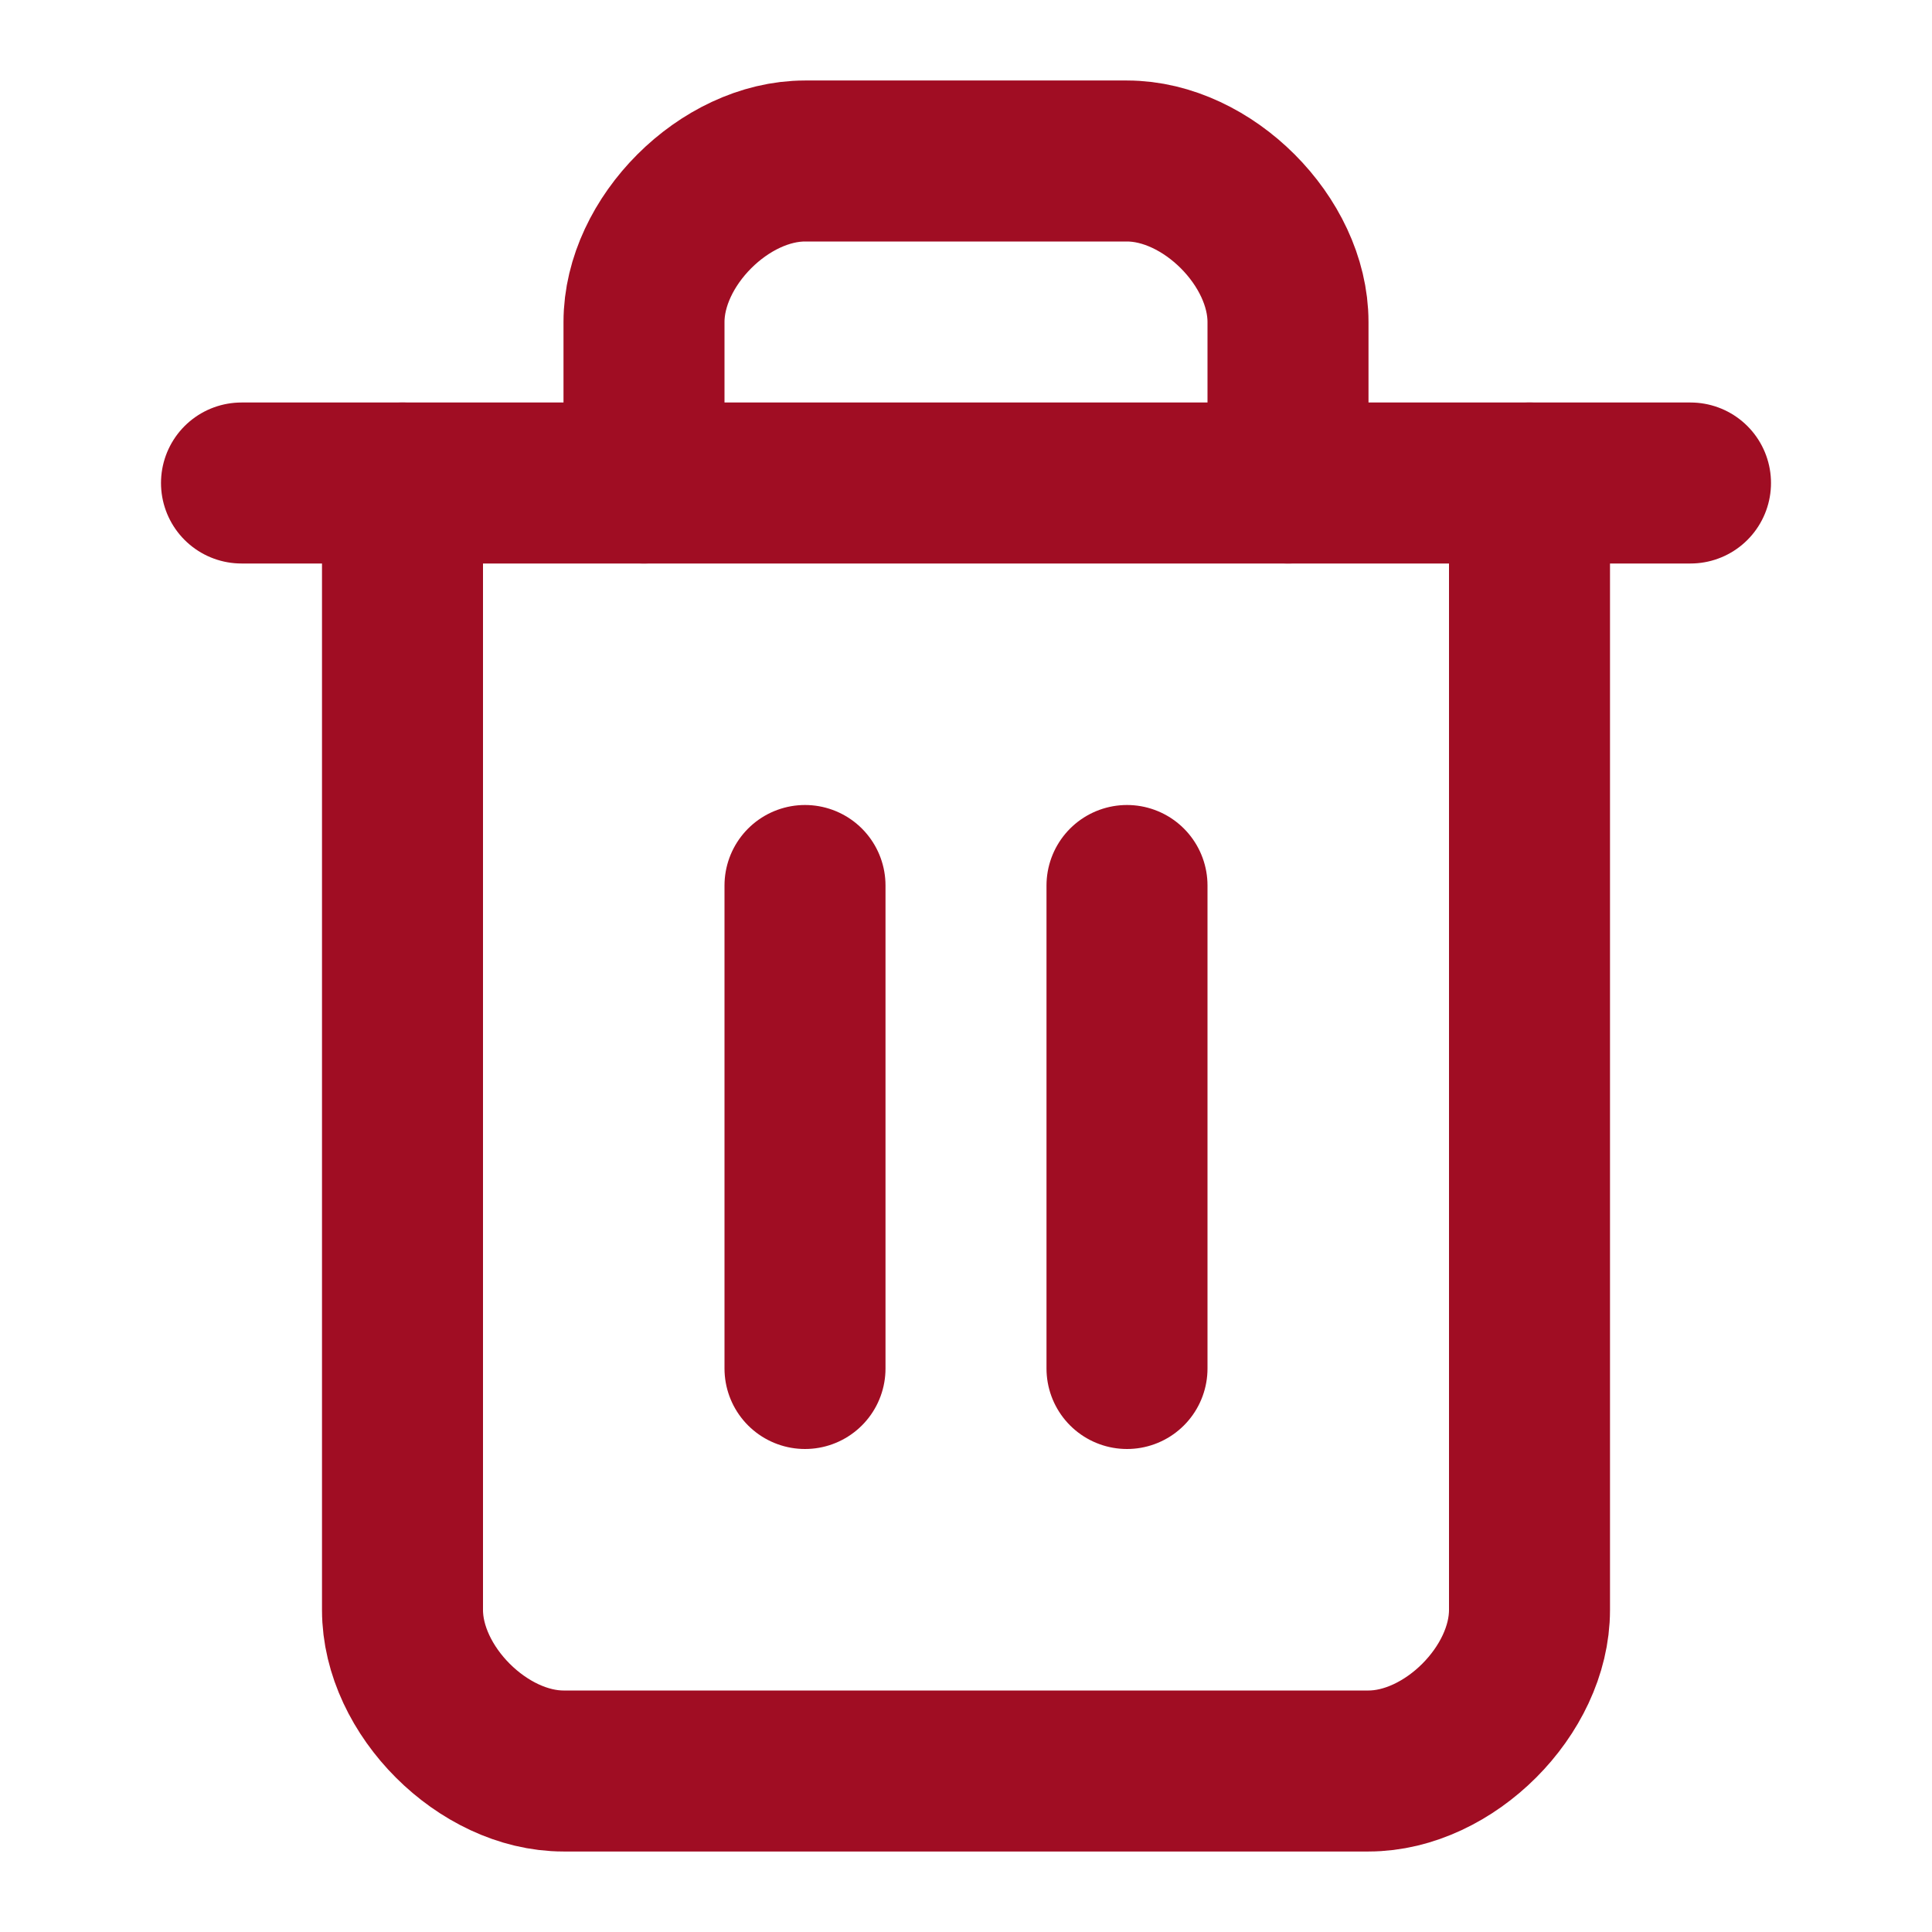
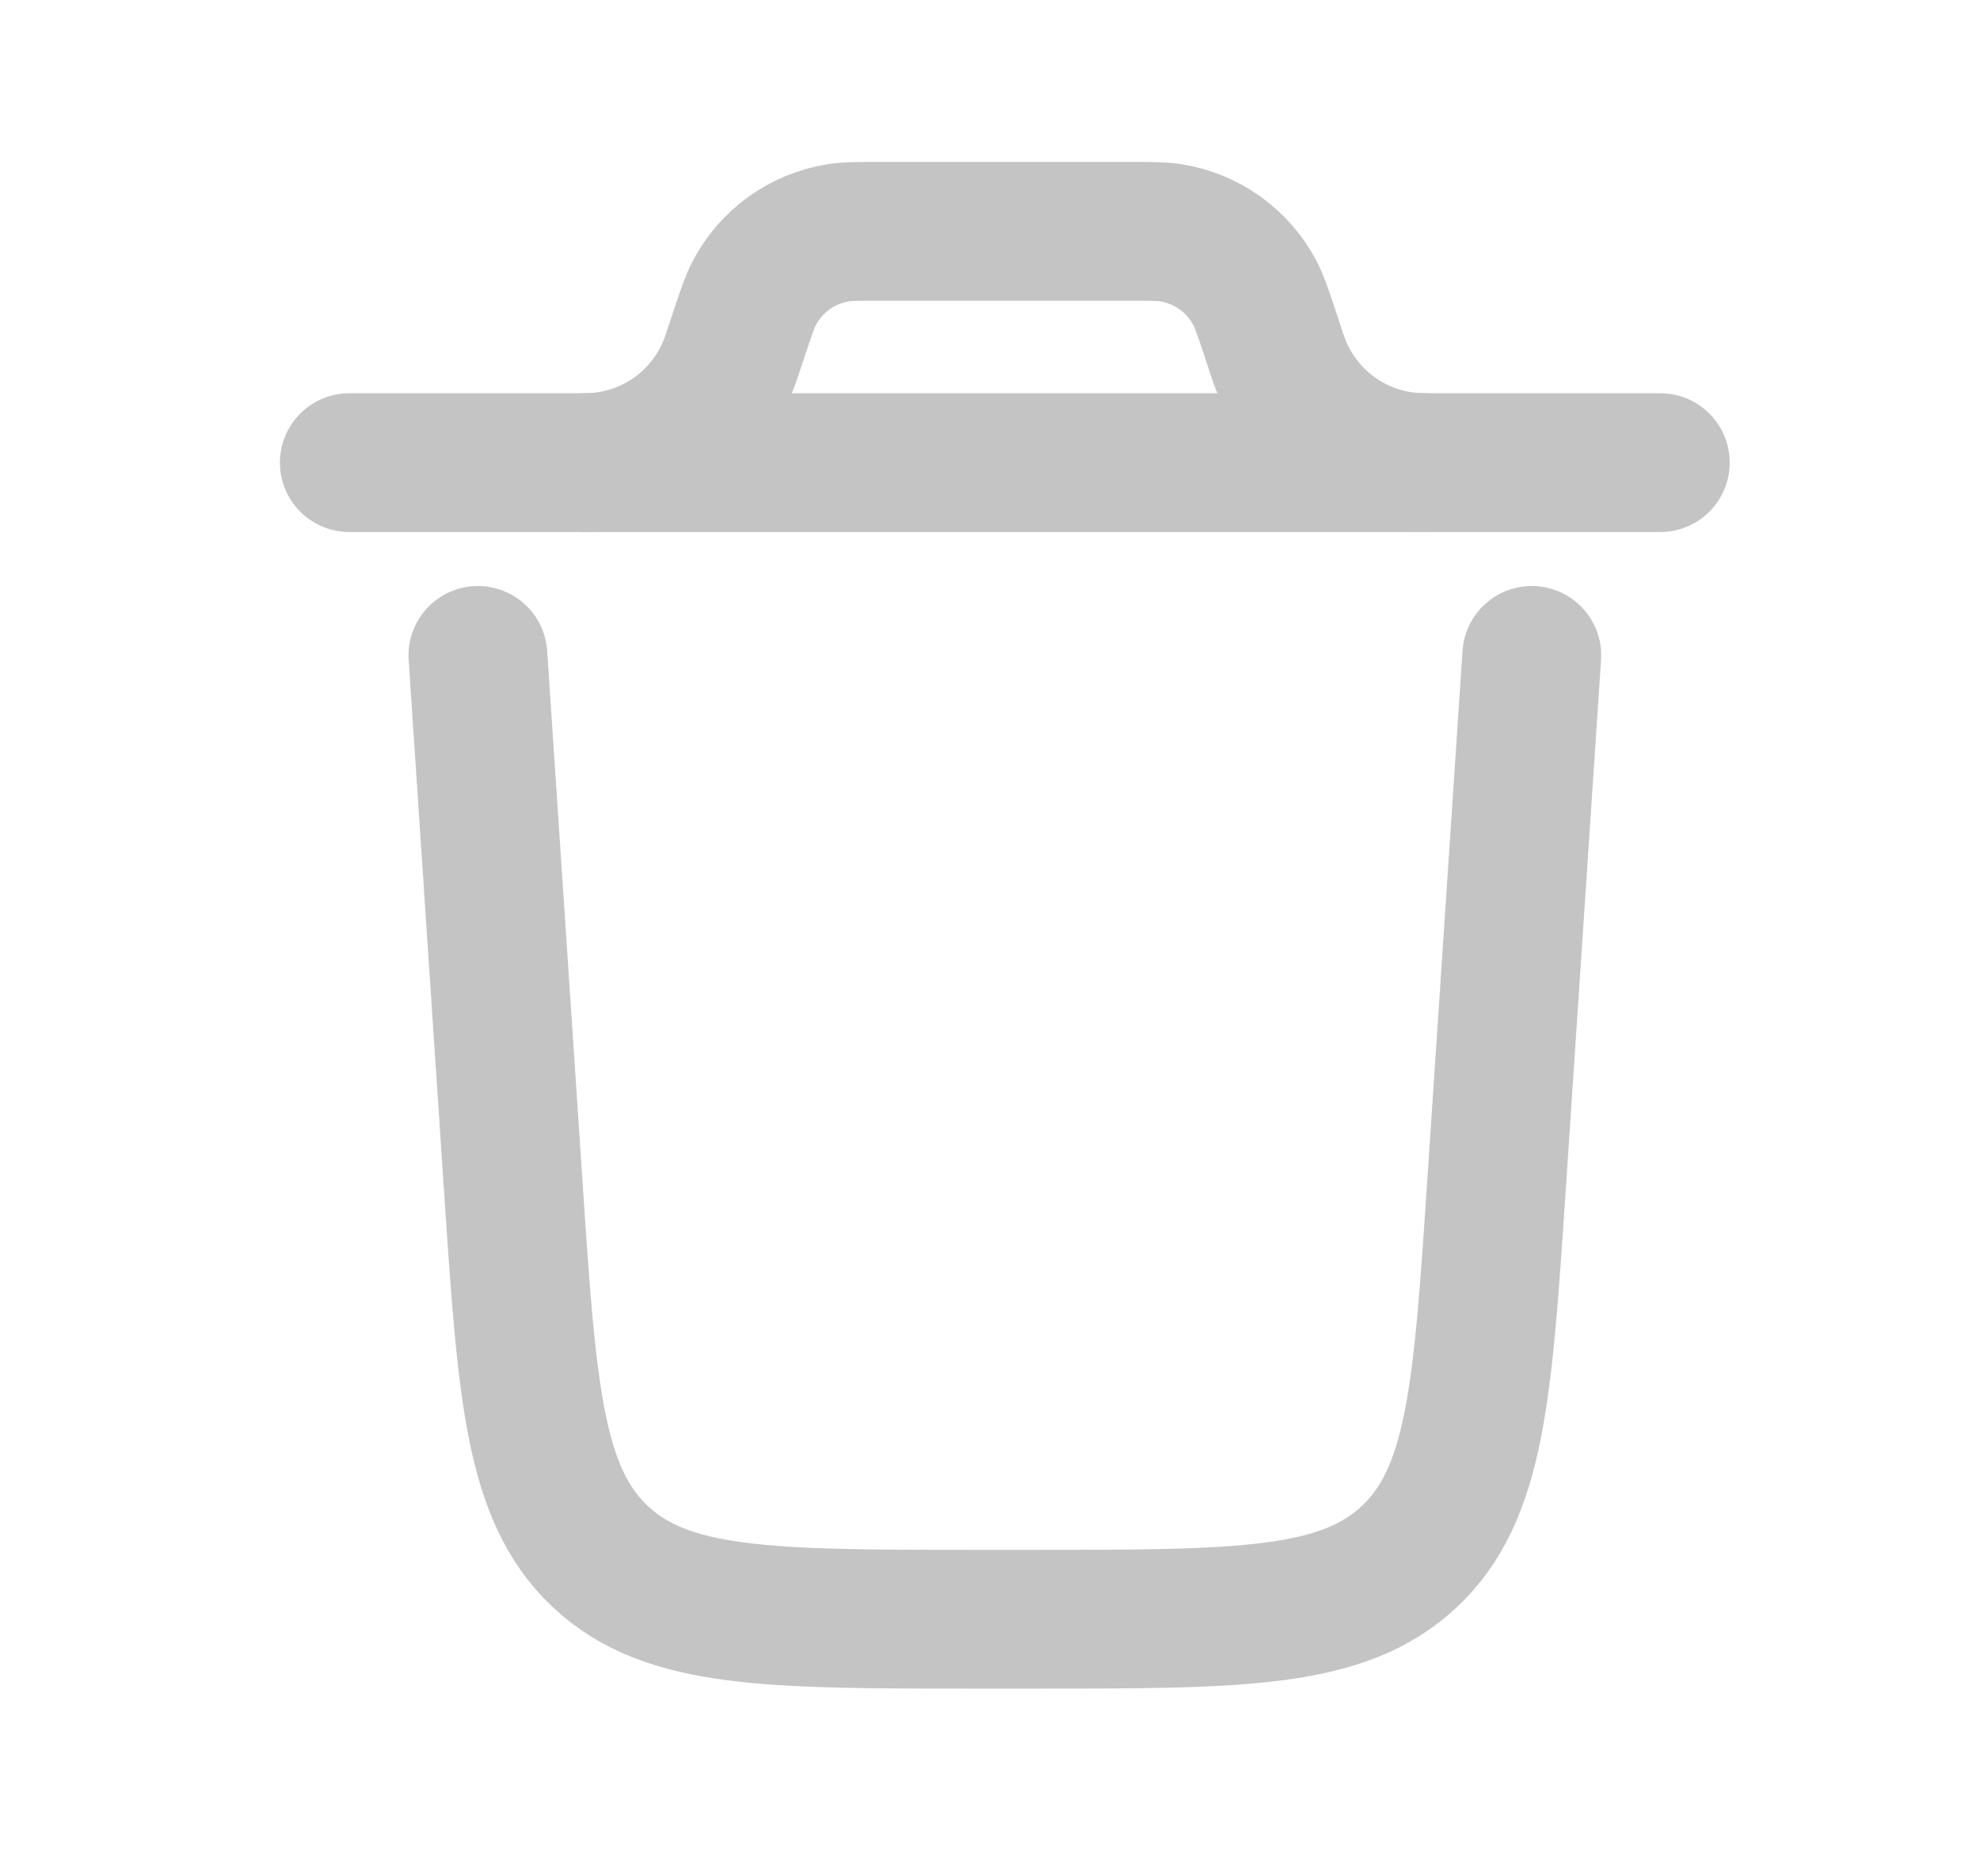
- <svg xmlns="http://www.w3.org/2000/svg" width="24" height="24" viewBox="0 0 24 24" fill="none" stroke="#a00d23" stroke-width="2" stroke-linecap="round" stroke-linejoin="round" class="lucide lucide-trash2-icon lucide-trash-2">
-   <path d="M3 6h18" />
-   <path d="M19 6v14c0 1-1 2-2 2H7c-1 0-2-1-2-2V6" />
-   <path d="M8 6V4c0-1 1-2 2-2h4c1 0 2 1 2 2v2" />
-   <line x1="10" x2="10" y1="11" y2="17" />
-   <line x1="14" x2="14" y1="11" y2="17" />
+ <svg xmlns="http://www.w3.org/2000/svg" width="19" height="18" viewBox="0 0 19 18" fill="none">
+   <path d="M15.932 4.44H3.352" stroke="#C4C4C4" stroke-width="1.332" stroke-linecap="round" />
+   <path d="M14.699 6.29L14.359 11.395C14.228 13.36 14.162 14.342 13.522 14.941C12.882 15.54 11.898 15.54 9.929 15.54H9.356C7.387 15.54 6.403 15.54 5.763 14.941C5.123 14.342 5.057 13.36 4.926 11.395L4.586 6.29" stroke="#C4C4C4" stroke-width="1.332" stroke-linecap="round" />
+   <path d="M5.57 4.44C5.612 4.44 5.632 4.44 5.651 4.439C6.26 4.424 6.798 4.036 7.005 3.463C7.012 3.446 7.018 3.426 7.031 3.387L7.103 3.171C7.165 2.987 7.195 2.895 7.236 2.817C7.398 2.505 7.698 2.289 8.045 2.234C8.132 2.22 8.229 2.22 8.423 2.22H10.857C11.051 2.22 11.148 2.22 11.235 2.234C11.582 2.289 11.883 2.505 12.045 2.817C12.085 2.895 12.116 2.987 12.178 3.171L12.249 3.387C12.262 3.426 12.269 3.446 12.275 3.463C12.483 4.036 13.02 4.424 13.63 4.439C13.648 4.44 13.669 4.44 13.71 4.44" stroke="#C4C4C4" stroke-width="1.332" />
</svg>
